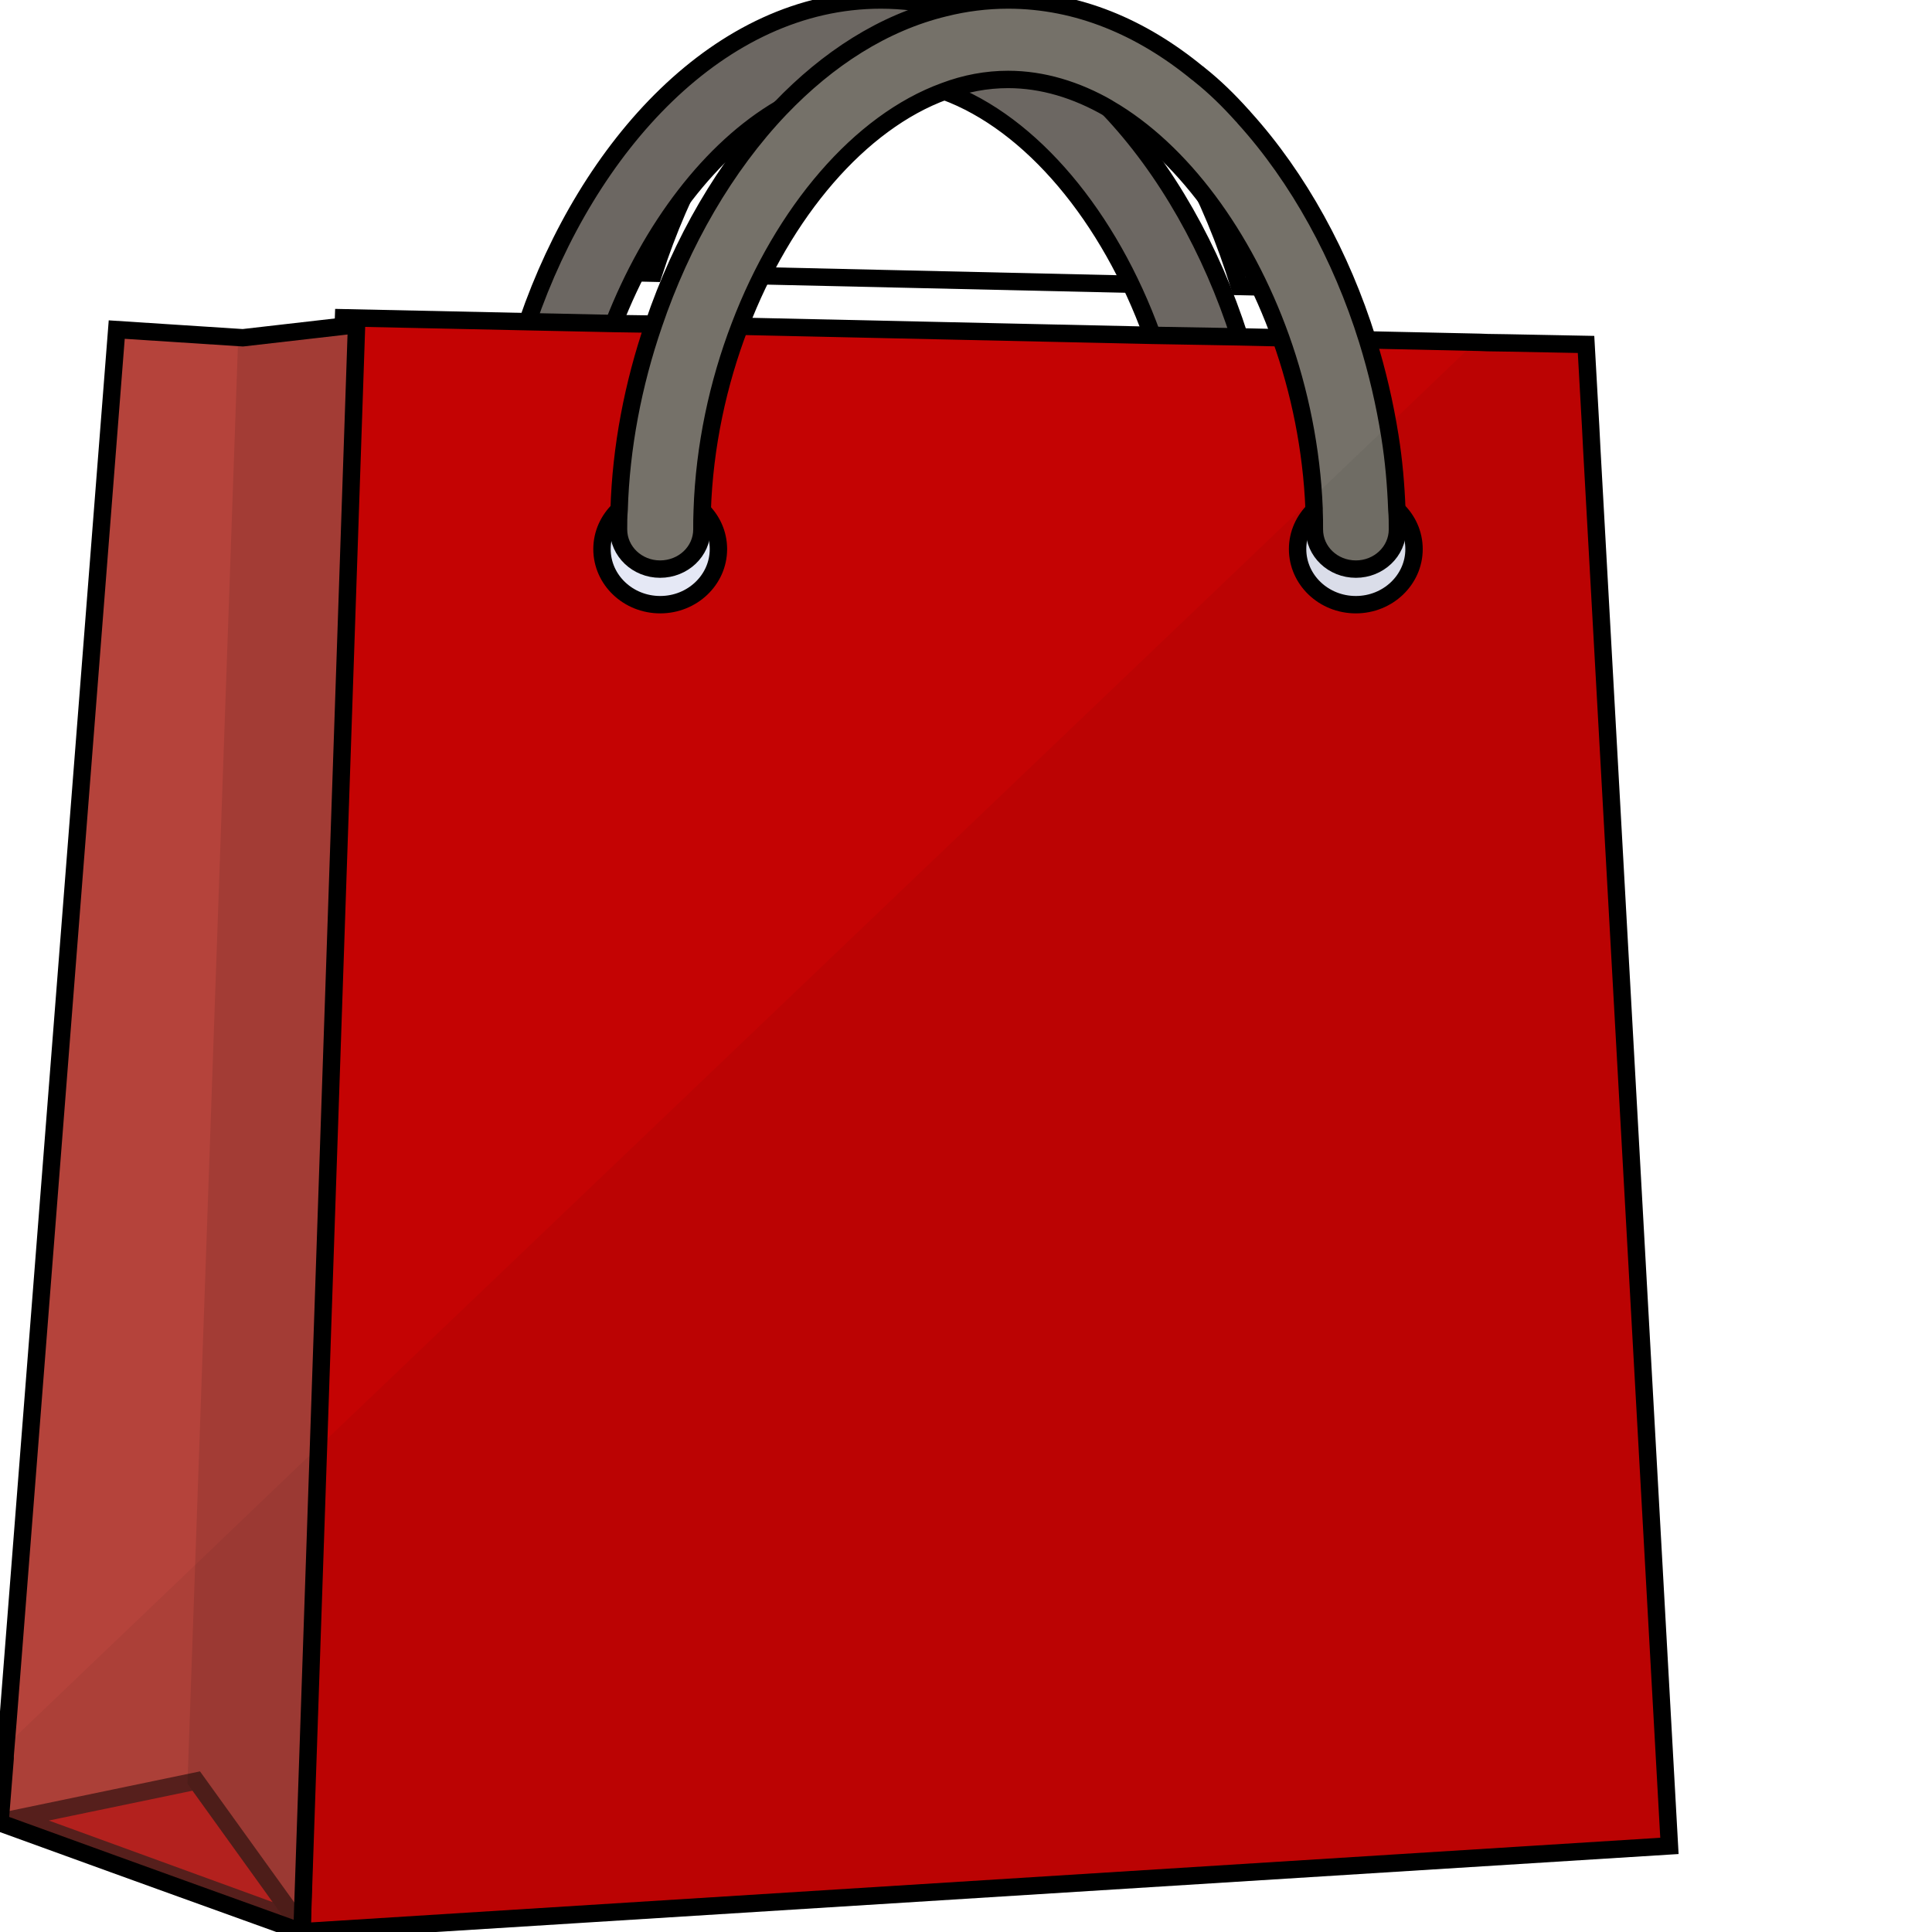
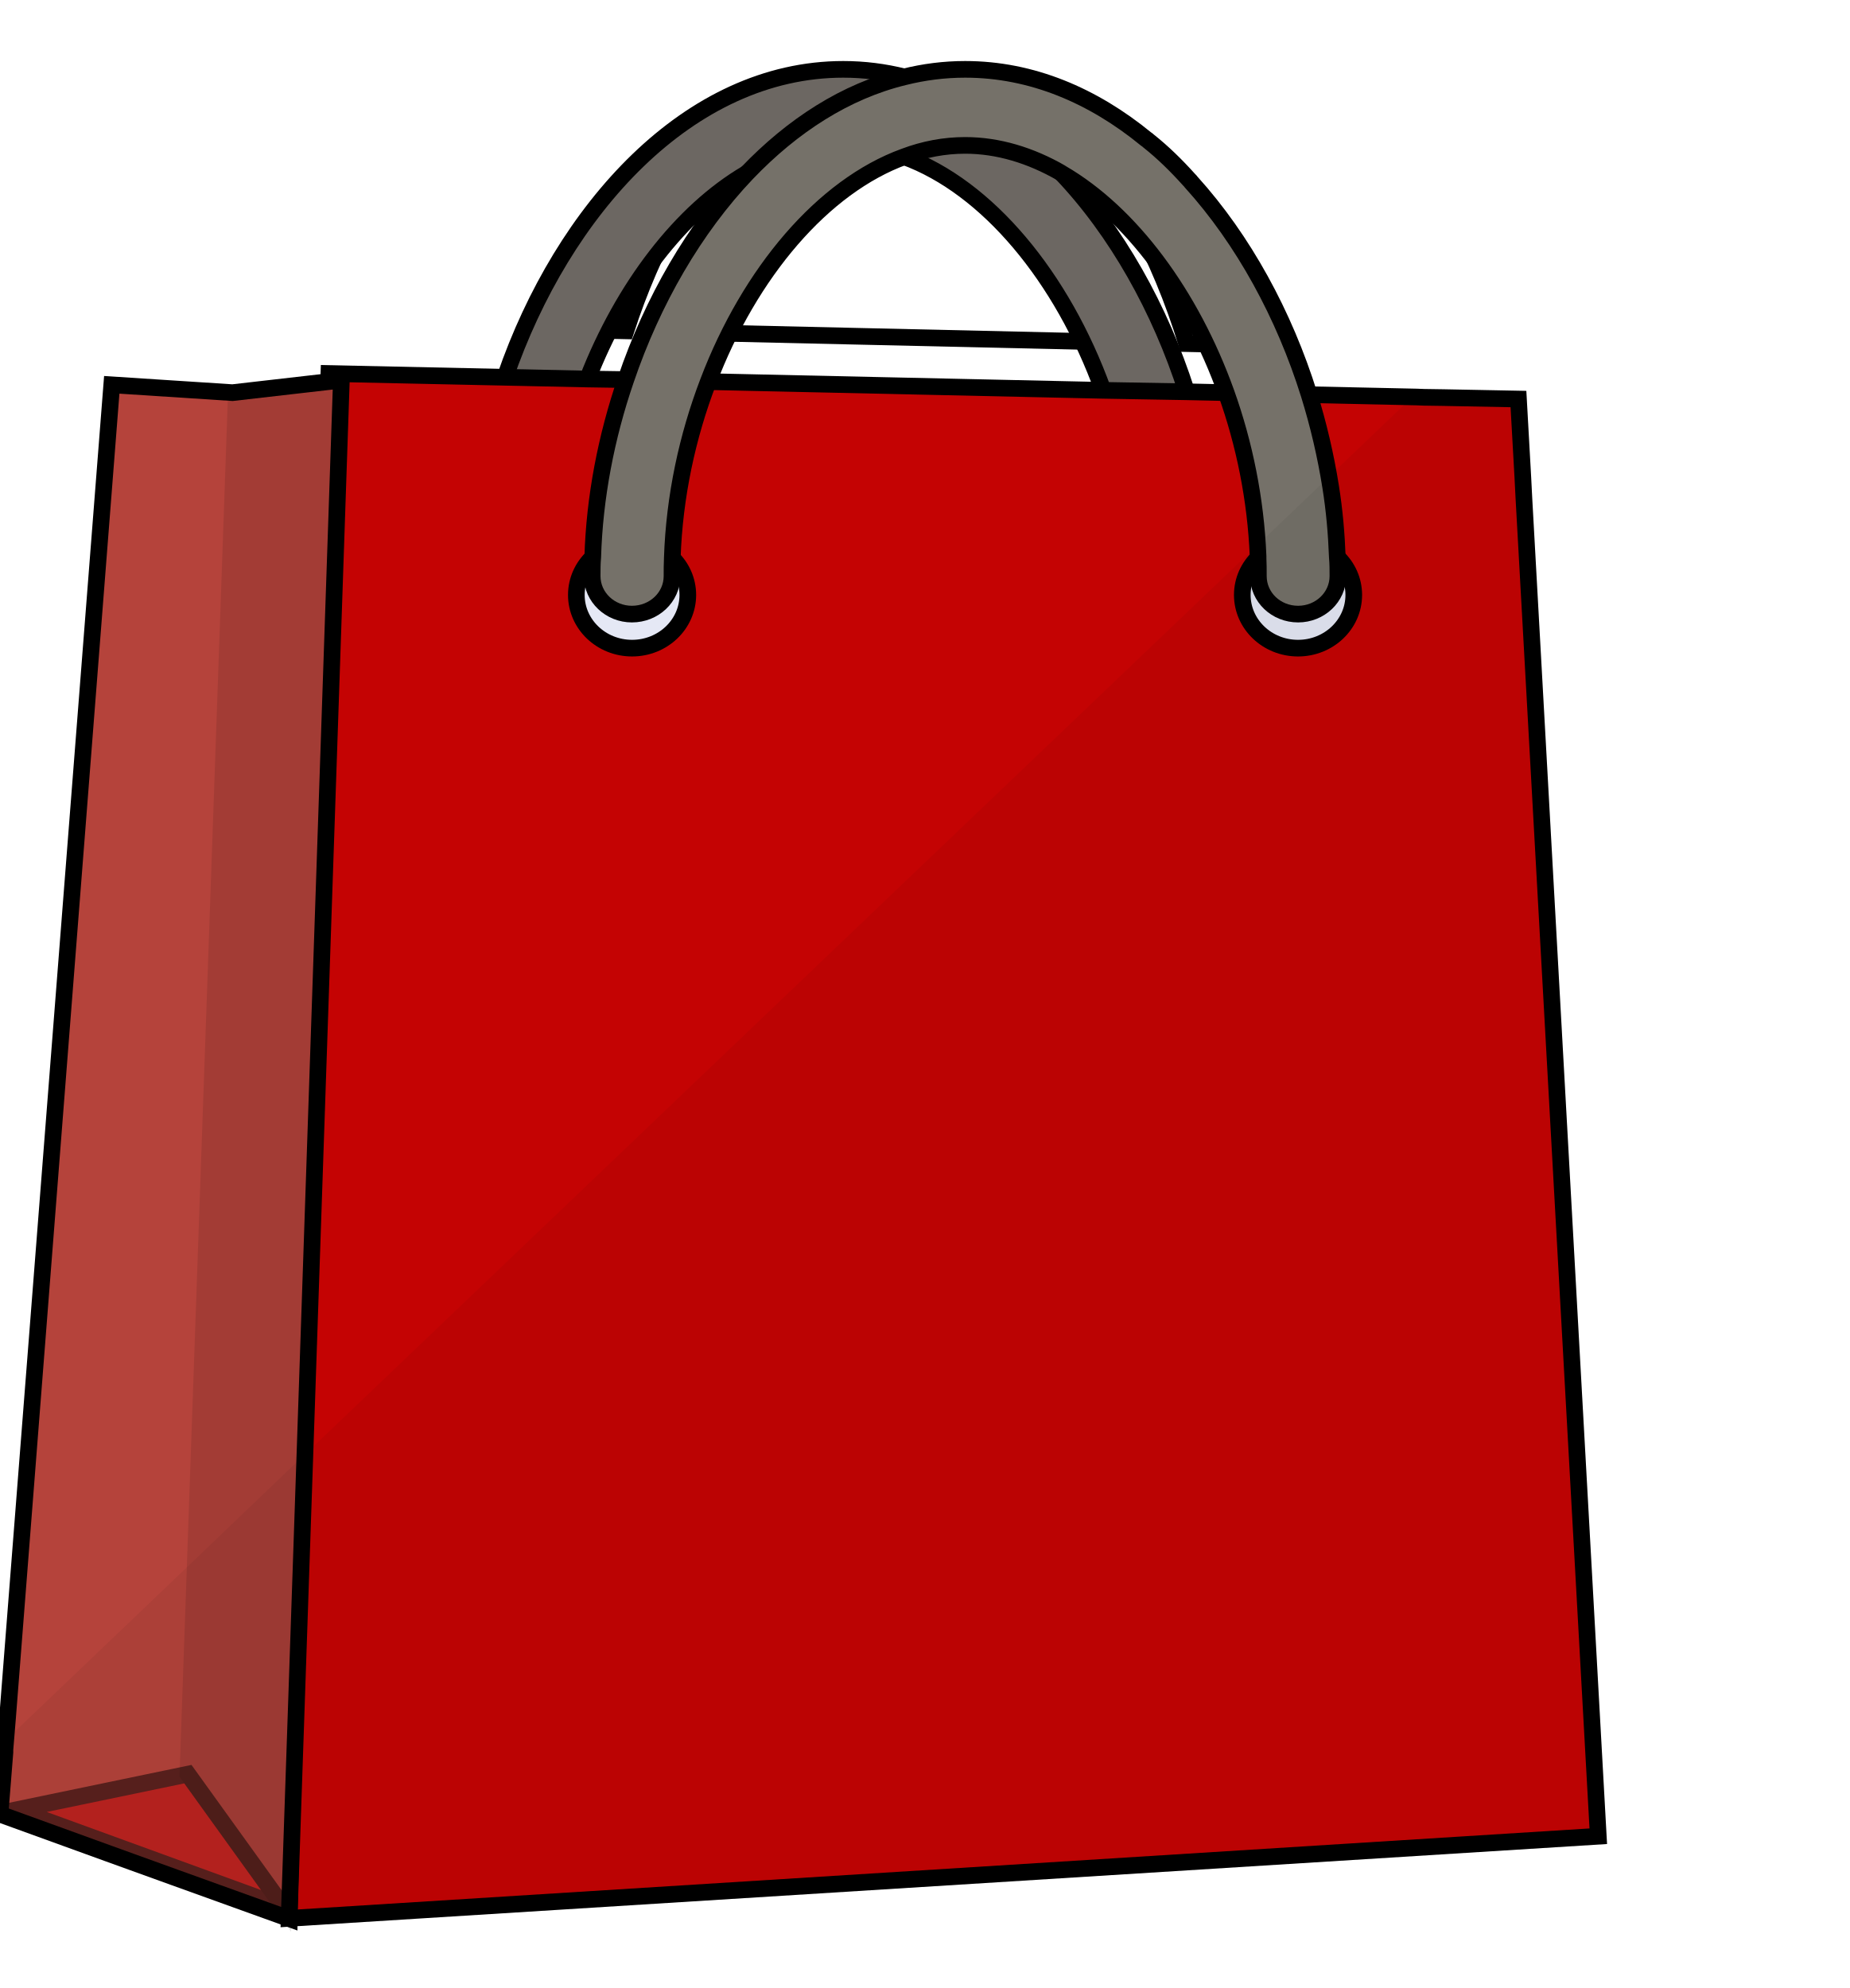
- <svg xmlns="http://www.w3.org/2000/svg" height="200px" width="200px" version="1.1" id="_x35_" viewBox="0 0 512 512" xml:space="preserve" fill="#000000" stroke="#000000" stroke-width="4.608">
+ <svg xmlns="http://www.w3.org/2000/svg" height="215px" width="200px" version="1.1" id="_x35_" viewBox="0 0 512 512" xml:space="preserve" fill="#000000" stroke="#000000" stroke-width="4.608">
  <g id="SVGRepo_bgCarrier" stroke-width="0" />
  <g id="SVGRepo_tracerCarrier" stroke-linecap="round" stroke-linejoin="round" />
  <g id="SVGRepo_iconCarrier">
    <g>
      <path style="fill:none;" d="M250.294,7.715c-22.499,8.598-42.747,33.586-54.237,65.244l109.277,2.491 C294.005,42.667,273.355,16.553,250.294,7.715z" />
      <path style="fill:none;" d="M293.845,12.535c15.267,16.794,27.239,39.212,34.631,63.398l10.928,0.241 C329.681,47.811,313.049,24.266,293.845,12.535z" />
      <path style="fill:none;" d="M162.631,72.157l10.606,0.241c7.392-22.82,18.963-43.871,33.506-59.863 C188.504,23.705,172.514,45.561,162.631,72.157z" />
      <g>
        <g>
          <g>
            <path style="fill:#6C6762;" d="M336.672,140.295c0,5.865-4.982,10.525-11.089,10.525c-6.026,0-11.008-4.659-11.008-10.525 c0-17.838-3.375-35.517-9.241-51.426c-11.329-31.336-31.98-56.246-55.04-64.681c-5.544-2.091-11.169-3.135-16.874-3.135 c-9.08,0-18.079,2.733-26.596,7.633c0,0,0,0-0.08,0.08c-18.239,10.687-34.229,31.579-44.113,56.97 c-6.508,16.794-10.365,35.515-10.365,54.559c0,5.865-4.901,10.525-11.008,10.525c-6.026,0-11.008-4.659-11.008-10.525 c0-18.32,3.375-37.284,9.562-55.041C155.801,38.73,190.754,0,233.42,0c5.786,0,11.41,0.724,16.874,2.091 c16.231,3.935,30.935,13.498,43.47,26.595c0,0.08,0.081,0.08,0.081,0.08c15.267,16.07,27.239,37.445,34.631,60.505 C333.779,105.985,336.672,123.34,336.672,140.295z" />
          </g>
          <g>
            <polygon style="fill:#c40303;" points="442.414,489.18 80.03,511.92 83.244,387.777 85.574,298.104 85.735,292.56 90.958,88.147 90.958,86.46 91.038,84.21 139.811,85.254 162.631,85.736 173.237,85.897 196.057,86.46 305.335,88.869 328.476,89.271 339.404,89.512 362.384,90.075 392.114,90.717 394.203,90.799 399.507,90.878 420.317,91.28 421.523,112.813 421.844,119.081 " />
          </g>
          <g>
            <polygon style="fill:#b5433b;" points="94.493,86.058 84.288,386.812 80.03,511.92 80.03,512 48.372,500.591 30.132,494.001 0,483.073 1.366,465.959 1.366,465.235 2.089,456.398 30.935,87.343 64.361,89.512 90.958,86.46 " />
          </g>
          <g style="opacity:0.5;">
            <polygon style="fill:#c40303;" points="4.546,481.853 78.493,508.804 52.007,471.992 " />
          </g>
          <g style="opacity:0.1;">
            <polygon style="fill:#040000;" points="92.562,87.289 91.554,88.095 65.307,92.927 52.007,471.992 78.493,508.804 " />
          </g>
          <g>
            <ellipse style="fill:#E5E8F5;" cx="174.963" cy="145.515" rx="15.428" ry="14.732" />
          </g>
          <g>
            <ellipse style="fill:#E5E8F5;" cx="359.304" cy="145.515" rx="15.428" ry="14.732" />
          </g>
          <g>
            <path style="fill:#757169;" d="M370.339,140.295c0,5.865-4.982,10.525-11.008,10.525c-6.107,0-11.008-4.659-11.008-10.525 c0-1.689,0-3.294-0.08-4.983v-0.563c-0.643-15.668-3.777-31.095-8.839-45.237c-9.722-27.079-26.355-49.576-45.559-60.746 c0,0-0.081,0-0.081-0.08c-8.517-4.9-17.517-7.633-26.596-7.633c-5.705,0-11.329,1.044-16.874,3.135 c-22.499,8.196-42.747,32.058-54.237,62.272c-5.786,15.105-9.402,31.819-9.964,48.852v0.081c-0.08,1.687-0.08,3.213-0.08,4.902 c0,5.865-4.982,10.525-11.089,10.525c-6.026,0-11.008-4.659-11.008-10.525c0-1.689,0-3.455,0.16-5.224 c0.482-16.47,3.696-33.265,9.16-49.174c7.392-21.775,18.963-41.863,33.506-57.131c0.08-0.08,0.08-0.08,0.08-0.08 c12.535-13.096,27.239-22.66,43.47-26.595C255.758,0.724,261.383,0,267.168,0c18.481,0,35.435,7.313,50.059,19.285 c0.241,0.161,0.482,0.322,0.723,0.563c3.937,3.133,7.633,6.748,11.169,10.687c0.241,0.239,0.482,0.481,0.642,0.722 c14.383,15.909,25.712,36.641,32.623,58.818c2.571,8.276,4.58,16.873,5.946,25.471c1.045,6.509,1.607,13.016,1.848,19.525 C370.339,136.84,370.339,138.606,370.339,140.295z" />
          </g>
        </g>
        <polygon style="opacity:0.05;fill:#040000;" points="442.414,489.18 80.03,511.92 80.03,512 48.372,500.591 30.132,494.001 0,483.073 1.366,465.959 1.768,465.637 53.996,415.739 82.521,388.419 83.244,387.777 84.288,386.812 348.243,134.749 368.33,115.546 394.203,90.799 394.284,90.717 399.507,90.799 420.317,91.28 421.523,112.813 421.844,119.081 " />
      </g>
    </g>
  </g>
</svg>
